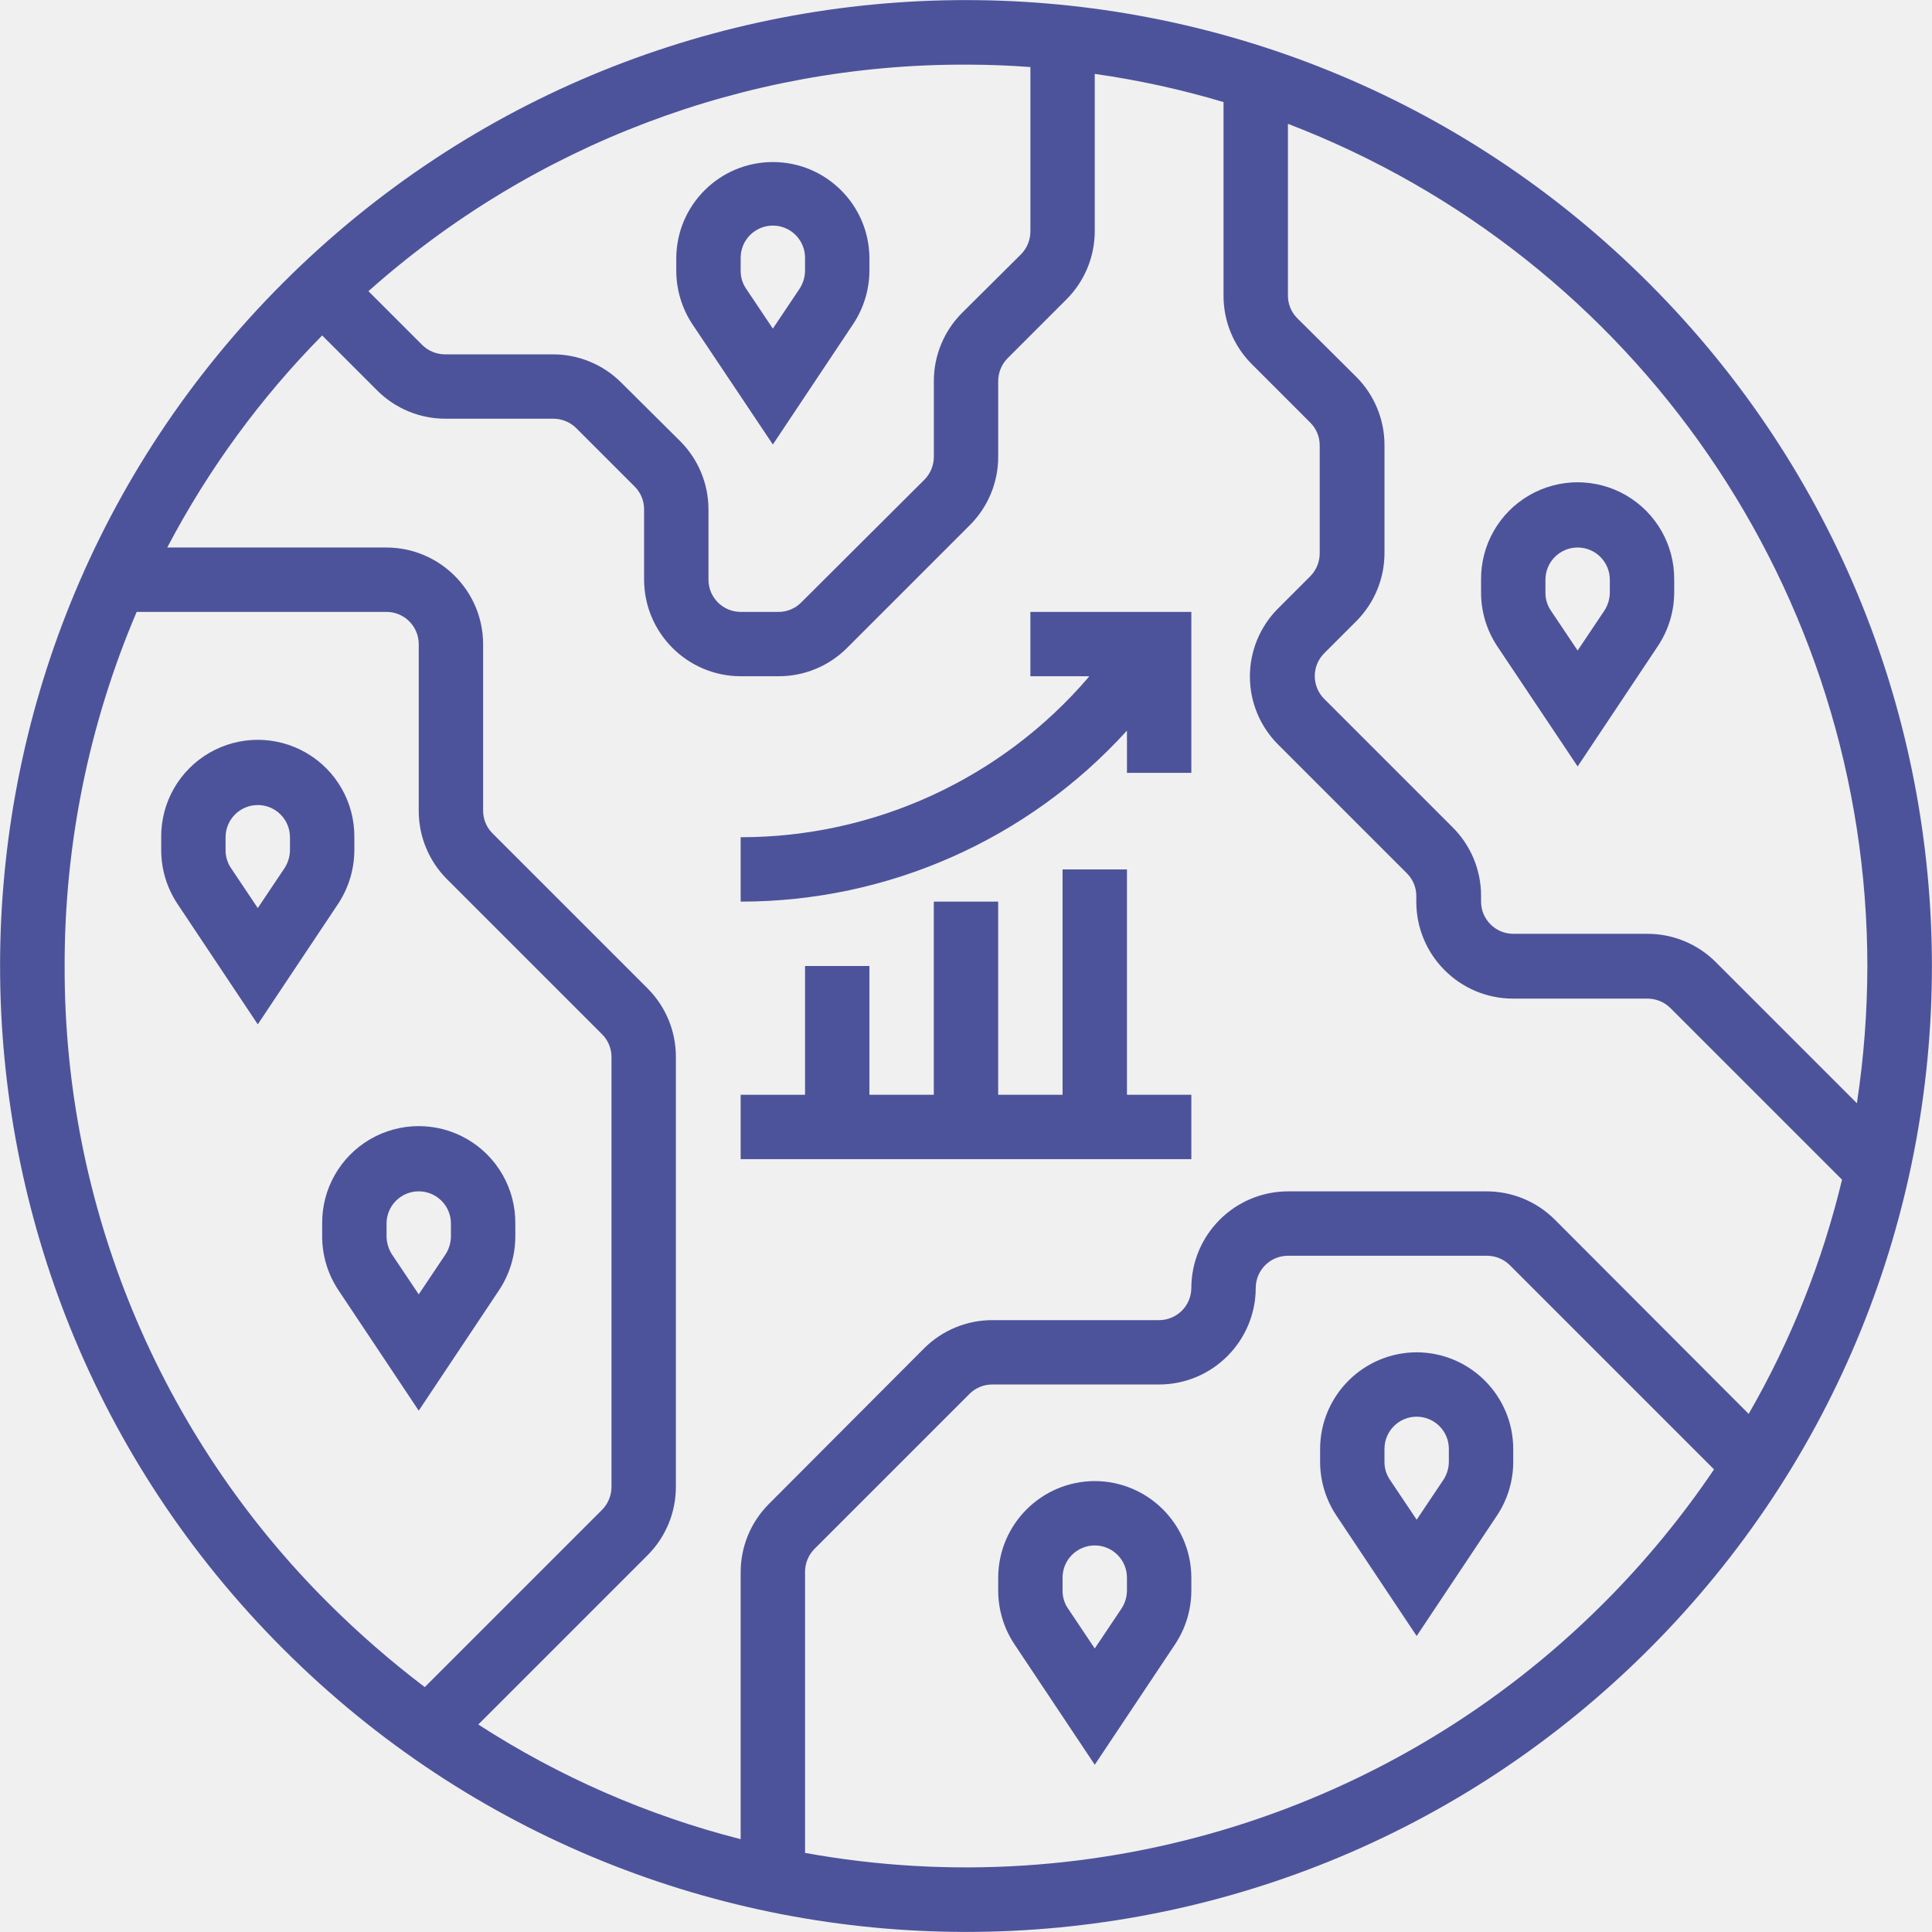
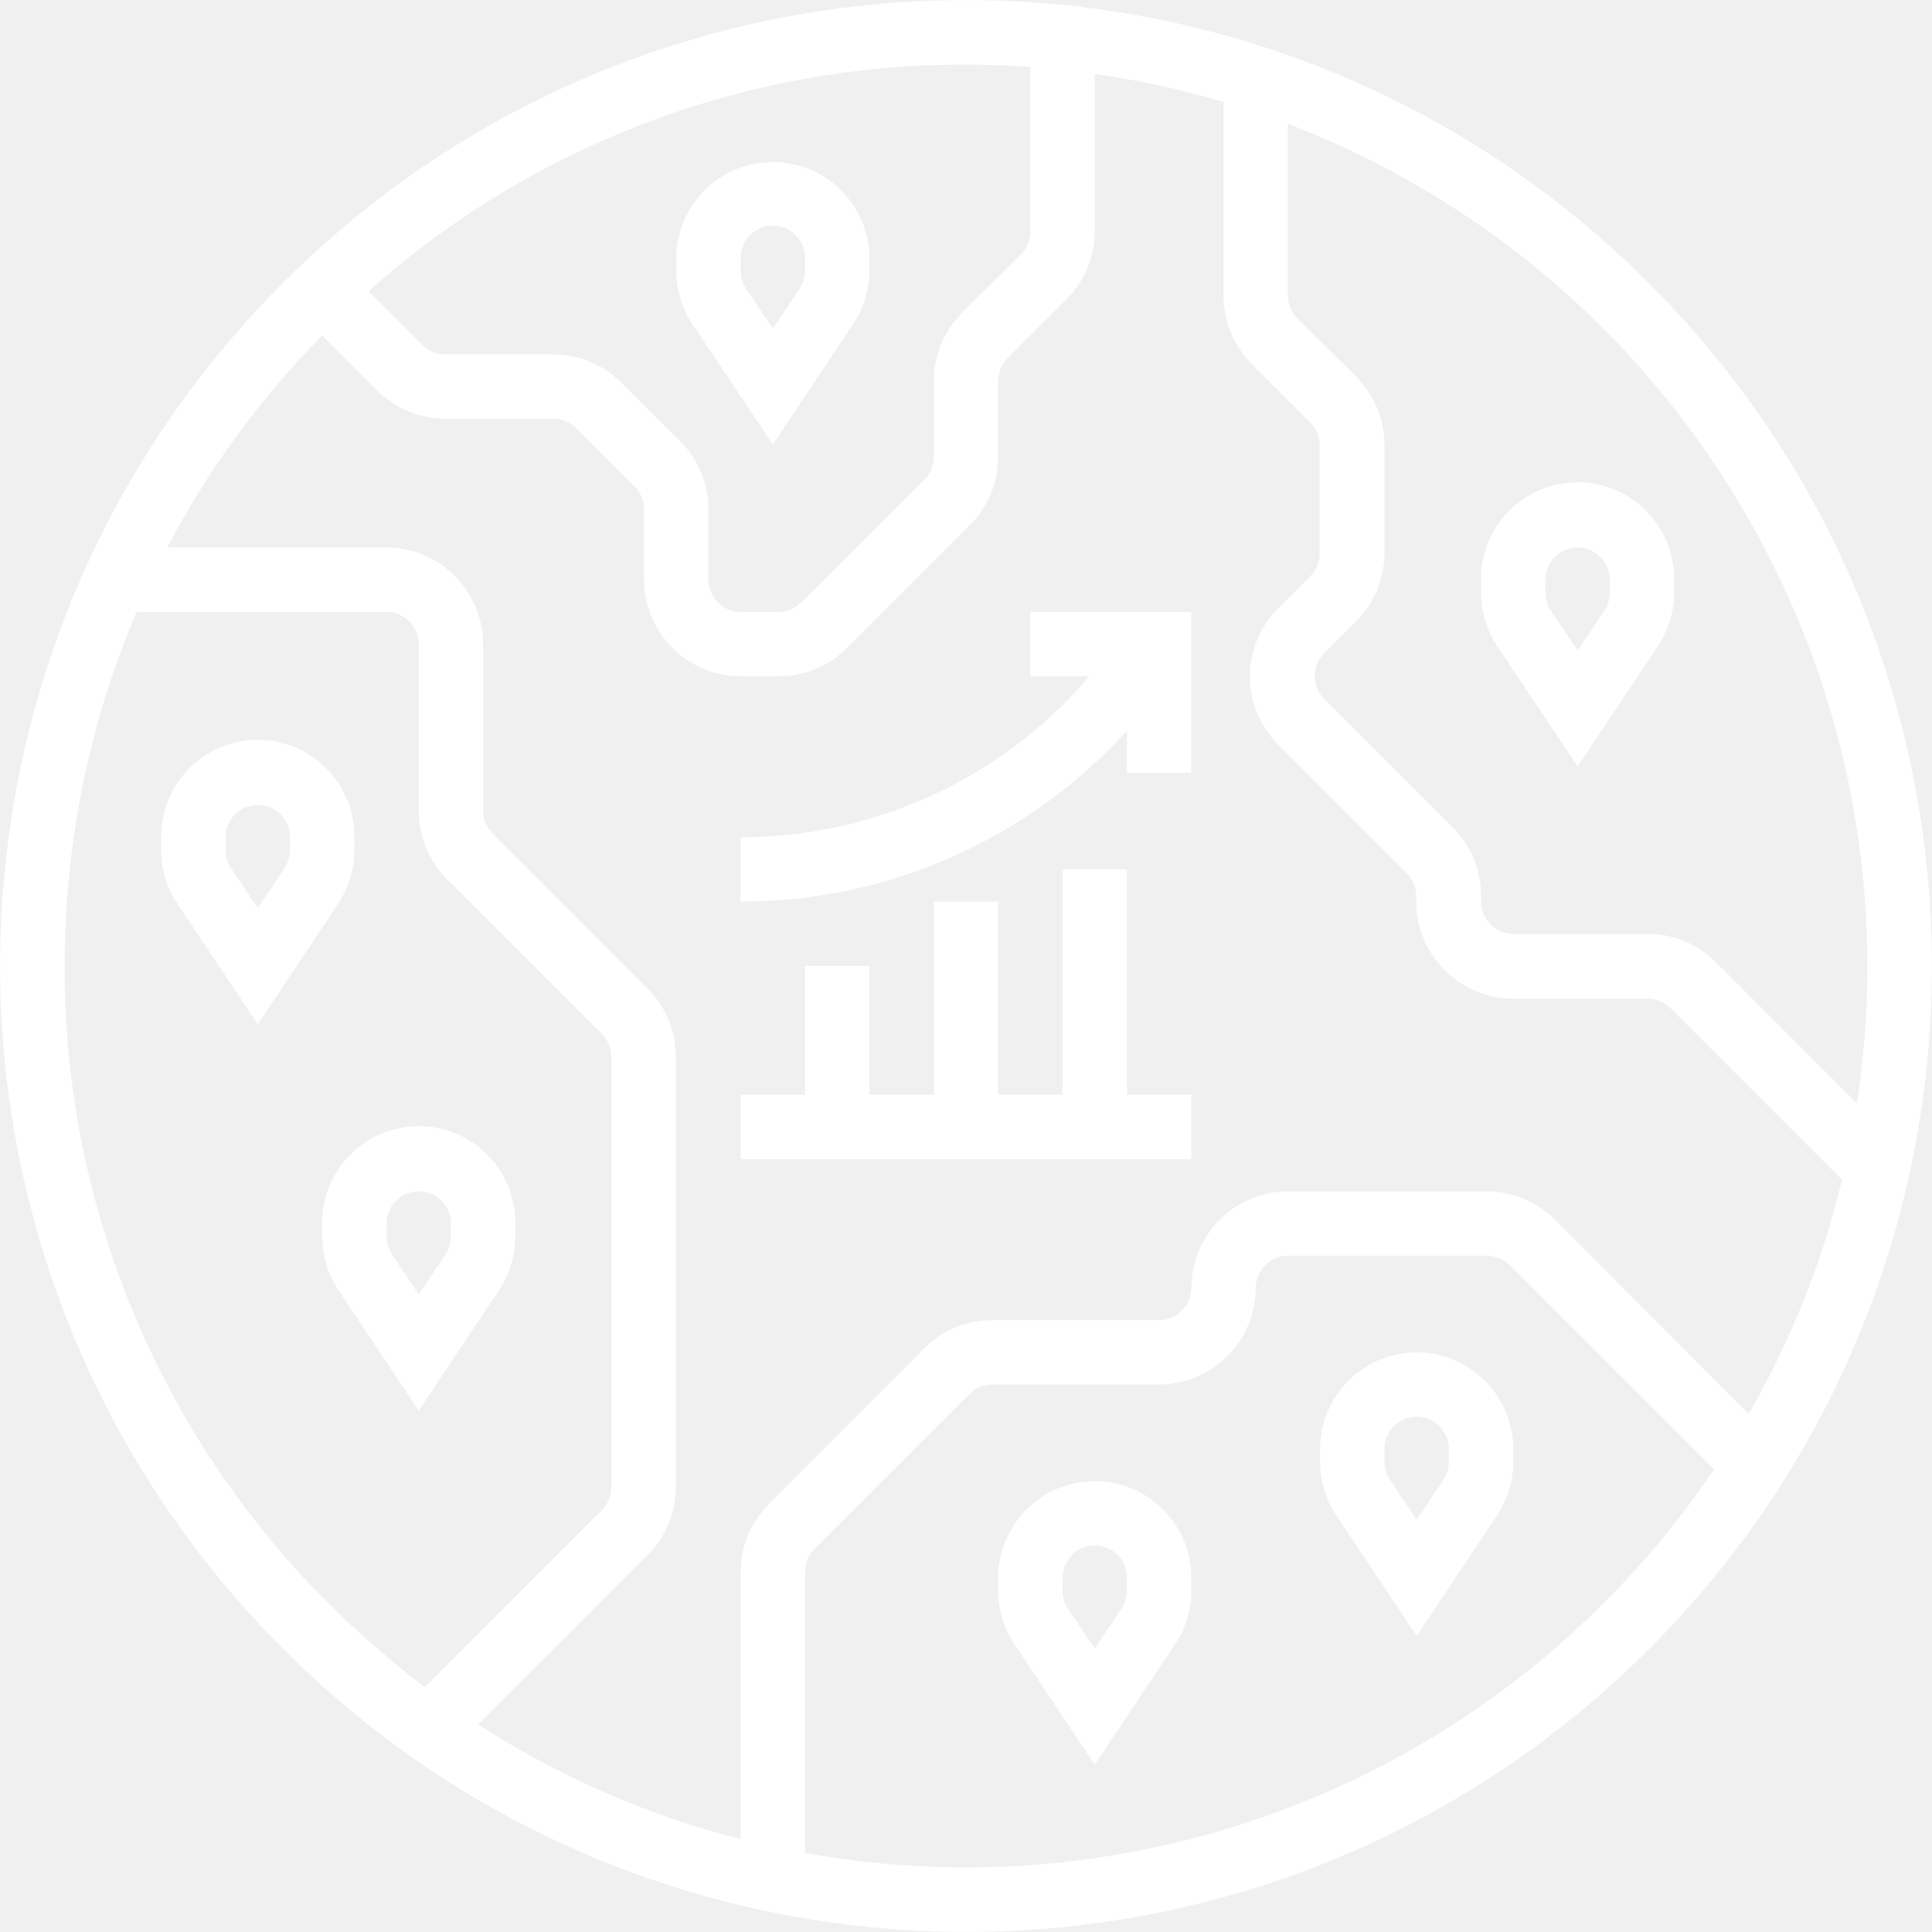
<svg xmlns="http://www.w3.org/2000/svg" width="264.659" height="264.679" viewBox="0 0 264.659 264.679">
  <g id="Expand_Your_Markets" data-name="Expand Your Markets" transform="translate(-10.342)">
-     <path id="Path_8" data-name="Path 8" d="M241.828,54.726A132.3,132.3,0,1,0,54.671,241.773l.055.055A132.3,132.3,0,1,0,241.883,54.781Zm29.934,93.551a126.394,126.394,0,0,1-1.433,18.8l-19.35-19.35a13.221,13.221,0,0,0-9.372-3.859H223.25a4.423,4.423,0,0,1-4.41-4.41v-.772a13.221,13.221,0,0,0-3.859-9.372L197.34,111.673a4.425,4.425,0,0,1,0-6.229l4.41-4.41a13.221,13.221,0,0,0,3.859-9.372V76.943a13.221,13.221,0,0,0-3.859-9.372l-8.1-8.049a4.37,4.37,0,0,1-1.268-3.142V32.9A123.628,123.628,0,0,1,271.762,148.277ZM157.1,25.123V47.615a4.464,4.464,0,0,1-1.268,3.142l-8.1,8.049a13.221,13.221,0,0,0-3.859,9.372V78.486a4.464,4.464,0,0,1-1.268,3.142L125.675,98.5a4.37,4.37,0,0,1-3.142,1.268h-5.127a4.423,4.423,0,0,1-4.41-4.41V85.763a13.221,13.221,0,0,0-3.859-9.372l-8.1-8.049a13.221,13.221,0,0,0-9.372-3.859H76.943A4.464,4.464,0,0,1,73.8,63.216l-7.387-7.387a122.532,122.532,0,0,1,81.864-31.037C151.254,24.792,154.176,24.9,157.1,25.123ZM60.074,61.893l7.552,7.552A13.221,13.221,0,0,0,77,73.3H91.717a4.464,4.464,0,0,1,3.142,1.268l8.049,8.049a4.37,4.37,0,0,1,1.268,3.142v9.592a13.269,13.269,0,0,0,13.231,13.231h5.182a13.221,13.221,0,0,0,9.372-3.859l16.869-16.869a13.221,13.221,0,0,0,3.859-9.372V68.177a4.464,4.464,0,0,1,1.268-3.142l8.1-8.1a13.221,13.221,0,0,0,3.859-9.372V26.06a121.344,121.344,0,0,1,17.641,3.859V56.435a13.221,13.221,0,0,0,3.859,9.372l8.049,8.049A4.37,4.37,0,0,1,196.734,77V91.717a4.464,4.464,0,0,1-1.268,3.142l-4.41,4.41a13.176,13.176,0,0,0,0,18.688L208.7,135.6a4.37,4.37,0,0,1,1.268,3.142v.772a13.269,13.269,0,0,0,13.231,13.231h18.412a4.464,4.464,0,0,1,3.142,1.268l23.539,23.539a120.514,120.514,0,0,1-12.79,32.084l-26.571-26.626a13.221,13.221,0,0,0-9.372-3.859H192.379a13.269,13.269,0,0,0-13.231,13.231,4.423,4.423,0,0,1-4.41,4.41H151.916a13.221,13.221,0,0,0-9.372,3.859l-21.279,21.334a13.221,13.221,0,0,0-3.859,9.372V267.9a121.517,121.517,0,0,1-35.943-15.711l23.209-23.209a13.221,13.221,0,0,0,3.859-9.372V160.736a13.221,13.221,0,0,0-3.859-9.372L83.392,130.085a4.37,4.37,0,0,1-1.268-3.142V104.175A13.269,13.269,0,0,0,68.894,90.945H38.85A122.2,122.2,0,0,1,60.074,61.893ZM24.792,148.277A123.326,123.326,0,0,1,34.66,99.765H68.894a4.423,4.423,0,0,1,4.41,4.41V127a13.221,13.221,0,0,0,3.859,9.372l21.279,21.279a4.37,4.37,0,0,1,1.268,3.142v58.821a4.464,4.464,0,0,1-1.268,3.142L74.131,247.065A130,130,0,0,1,60.956,235.6,122.724,122.724,0,0,1,24.792,148.277ZM235.6,235.6a123.5,123.5,0,0,1-109.372,34.179V231.3a4.464,4.464,0,0,1,1.268-3.142l21.279-21.279a4.37,4.37,0,0,1,3.142-1.268h22.823a13.269,13.269,0,0,0,13.231-13.23,4.423,4.423,0,0,1,4.41-4.41h27.233a4.464,4.464,0,0,1,3.142,1.268l28,28A124.217,124.217,0,0,1,235.6,235.6Z" transform="translate(-5.596 -15.937)" fill="#4d539a" />
-     <path id="Path_9" data-name="Path 9" d="M261.742,262.871h-8.82V232H244.1v30.871h-8.82V236.41h-8.82v26.461h-8.82V245.231h-8.82v17.641H200v8.82h61.742Z" transform="translate(-88.19 -112.891)" fill="#4d539a" />
-     <path id="Path_10" data-name="Path 10" d="M252.922,184.263v5.788h8.82V168H239.692v8.82h8.049l-.11.165A62.754,62.754,0,0,1,200,198.871v8.82A71.4,71.4,0,0,0,252.922,184.263Z" transform="translate(-88.19 -84.172)" fill="#4d539a" />
-     <path id="Path_11" data-name="Path 11" d="M120.256,318.326a13.311,13.311,0,0,0,2.205-7.332v-1.764a13.231,13.231,0,1,0-26.461,0v1.764a13.311,13.311,0,0,0,2.205,7.332l11.025,16.538Zm-15.436-7.332v-1.764a4.41,4.41,0,1,1,8.82,0v1.764a4.627,4.627,0,0,1-.717,2.426l-3.694,5.513-3.694-5.513A4.78,4.78,0,0,1,104.82,310.995Z" transform="translate(-41.522 -141.609)" fill="#4d539a" />
-     <path id="Path_12" data-name="Path 12" d="M82.461,214.995v-1.764a13.231,13.231,0,1,0-26.461,0v1.764a13.311,13.311,0,0,0,2.205,7.332l11.025,16.538,11.025-16.538A13.448,13.448,0,0,0,82.461,214.995Zm-8.82,0a4.626,4.626,0,0,1-.717,2.426l-3.694,5.513-3.694-5.513a4.3,4.3,0,0,1-.717-2.426v-1.764a4.41,4.41,0,0,1,8.82,0Z" transform="translate(-23.573 -98.532)" fill="#4d539a" />
-     <path id="Path_13" data-name="Path 13" d="M197.231,94.81l11.025-16.538a13.311,13.311,0,0,0,2.205-7.332V69.231a13.231,13.231,0,0,0-26.461,0v1.764a13.311,13.311,0,0,0,2.205,7.332Zm-4.41-25.579a4.41,4.41,0,1,1,8.82,0v1.764a4.626,4.626,0,0,1-.717,2.426l-3.694,5.513-3.694-5.513a4.3,4.3,0,0,1-.717-2.426Z" transform="translate(-81.01 -33.915)" fill="#4d539a" />
-     <path id="Path_14" data-name="Path 14" d="M397.23,174.81l11.025-16.538a13.311,13.311,0,0,0,2.205-7.332v-1.709a13.231,13.231,0,1,0-26.461,0v1.764a13.311,13.311,0,0,0,2.205,7.332Zm-4.41-25.579a4.41,4.41,0,1,1,8.82,0v1.764a4.626,4.626,0,0,1-.717,2.426l-3.694,5.513-3.694-5.513a4.3,4.3,0,0,1-.717-2.426Z" transform="translate(-170.756 -69.813)" fill="#4d539a" />
-     <path id="Path_15" data-name="Path 15" d="M357.231,352A13.269,13.269,0,0,0,344,365.231v1.764a13.311,13.311,0,0,0,2.205,7.332l11.025,16.538,11.025-16.538a13.311,13.311,0,0,0,2.205-7.332v-1.764A13.269,13.269,0,0,0,357.231,352Zm4.41,14.995a4.627,4.627,0,0,1-.717,2.426l-3.694,5.513-3.694-5.513a4.3,4.3,0,0,1-.717-2.426v-1.764a4.41,4.41,0,0,1,8.82,0Z" transform="translate(-152.807 -166.738)" fill="#4d539a" />
-     <path id="Path_16" data-name="Path 16" d="M277.23,384A13.269,13.269,0,0,0,264,397.23v1.764a13.311,13.311,0,0,0,2.205,7.332l11.025,16.538,11.025-16.538a13.311,13.311,0,0,0,2.205-7.332V397.23A13.269,13.269,0,0,0,277.23,384Zm4.41,14.995a4.626,4.626,0,0,1-.717,2.426l-3.694,5.513-3.694-5.513a4.3,4.3,0,0,1-.717-2.426V397.23a4.41,4.41,0,0,1,8.82,0Z" transform="translate(-116.908 -181.098)" fill="#4d539a" />
+     <path id="Path_8" data-name="Path 8" d="M241.828,54.726A132.3,132.3,0,1,0,54.671,241.773l.055.055A132.3,132.3,0,1,0,241.883,54.781Zm29.934,93.551a126.394,126.394,0,0,1-1.433,18.8l-19.35-19.35a13.221,13.221,0,0,0-9.372-3.859H223.25a4.423,4.423,0,0,1-4.41-4.41v-.772a13.221,13.221,0,0,0-3.859-9.372L197.34,111.673a4.425,4.425,0,0,1,0-6.229l4.41-4.41a13.221,13.221,0,0,0,3.859-9.372V76.943a13.221,13.221,0,0,0-3.859-9.372l-8.1-8.049a4.37,4.37,0,0,1-1.268-3.142V32.9A123.628,123.628,0,0,1,271.762,148.277ZM157.1,25.123V47.615a4.464,4.464,0,0,1-1.268,3.142l-8.1,8.049a13.221,13.221,0,0,0-3.859,9.372V78.486a4.464,4.464,0,0,1-1.268,3.142L125.675,98.5a4.37,4.37,0,0,1-3.142,1.268h-5.127a4.423,4.423,0,0,1-4.41-4.41V85.763a13.221,13.221,0,0,0-3.859-9.372l-8.1-8.049a13.221,13.221,0,0,0-9.372-3.859H76.943A4.464,4.464,0,0,1,73.8,63.216l-7.387-7.387a122.532,122.532,0,0,1,81.864-31.037C151.254,24.792,154.176,24.9,157.1,25.123ZM60.074,61.893l7.552,7.552A13.221,13.221,0,0,0,77,73.3H91.717a4.464,4.464,0,0,1,3.142,1.268l8.049,8.049a4.37,4.37,0,0,1,1.268,3.142v9.592a13.269,13.269,0,0,0,13.231,13.231h5.182a13.221,13.221,0,0,0,9.372-3.859l16.869-16.869a13.221,13.221,0,0,0,3.859-9.372V68.177a4.464,4.464,0,0,1,1.268-3.142l8.1-8.1a13.221,13.221,0,0,0,3.859-9.372V26.06a121.344,121.344,0,0,1,17.641,3.859V56.435a13.221,13.221,0,0,0,3.859,9.372l8.049,8.049A4.37,4.37,0,0,1,196.734,77V91.717a4.464,4.464,0,0,1-1.268,3.142l-4.41,4.41a13.176,13.176,0,0,0,0,18.688L208.7,135.6a4.37,4.37,0,0,1,1.268,3.142v.772a13.269,13.269,0,0,0,13.231,13.231h18.412a4.464,4.464,0,0,1,3.142,1.268l23.539,23.539a120.514,120.514,0,0,1-12.79,32.084l-26.571-26.626a13.221,13.221,0,0,0-9.372-3.859H192.379a13.269,13.269,0,0,0-13.231,13.231,4.423,4.423,0,0,1-4.41,4.41H151.916a13.221,13.221,0,0,0-9.372,3.859l-21.279,21.334a13.221,13.221,0,0,0-3.859,9.372V267.9a121.517,121.517,0,0,1-35.943-15.711l23.209-23.209a13.221,13.221,0,0,0,3.859-9.372V160.736a13.221,13.221,0,0,0-3.859-9.372L83.392,130.085a4.37,4.37,0,0,1-1.268-3.142V104.175A13.269,13.269,0,0,0,68.894,90.945H38.85A122.2,122.2,0,0,1,60.074,61.893ZM24.792,148.277A123.326,123.326,0,0,1,34.66,99.765H68.894a4.423,4.423,0,0,1,4.41,4.41V127a13.221,13.221,0,0,0,3.859,9.372l21.279,21.279a4.37,4.37,0,0,1,1.268,3.142v58.821a4.464,4.464,0,0,1-1.268,3.142L74.131,247.065A130,130,0,0,1,60.956,235.6,122.724,122.724,0,0,1,24.792,148.277ZM235.6,235.6a123.5,123.5,0,0,1-109.372,34.179V231.3a4.464,4.464,0,0,1,1.268-3.142l21.279-21.279a4.37,4.37,0,0,1,3.142-1.268h22.823a13.269,13.269,0,0,0,13.231-13.23,4.423,4.423,0,0,1,4.41-4.41h27.233a4.464,4.464,0,0,1,3.142,1.268l28,28A124.217,124.217,0,0,1,235.6,235.6Z" transform="translate(-5.596 -15.937)" fill="#fff" />
+     <path id="Path_9" data-name="Path 9" d="M261.742,262.871h-8.82V232H244.1v30.871h-8.82V236.41h-8.82v26.461h-8.82V245.231h-8.82v17.641H200v8.82h61.742Z" transform="translate(-88.19 -112.891)" fill="#fff" />
+     <path id="Path_10" data-name="Path 10" d="M252.922,184.263v5.788h8.82V168H239.692v8.82h8.049l-.11.165A62.754,62.754,0,0,1,200,198.871v8.82A71.4,71.4,0,0,0,252.922,184.263Z" transform="translate(-88.19 -84.172)" fill="#fff" />
+     <path id="Path_11" data-name="Path 11" d="M120.256,318.326a13.311,13.311,0,0,0,2.205-7.332v-1.764a13.231,13.231,0,1,0-26.461,0v1.764a13.311,13.311,0,0,0,2.205,7.332l11.025,16.538Zm-15.436-7.332v-1.764a4.41,4.41,0,1,1,8.82,0v1.764a4.627,4.627,0,0,1-.717,2.426l-3.694,5.513-3.694-5.513A4.78,4.78,0,0,1,104.82,310.995Z" transform="translate(-41.522 -141.609)" fill="#fff" />
+     <path id="Path_12" data-name="Path 12" d="M82.461,214.995v-1.764a13.231,13.231,0,1,0-26.461,0v1.764a13.311,13.311,0,0,0,2.205,7.332l11.025,16.538,11.025-16.538A13.448,13.448,0,0,0,82.461,214.995Zm-8.82,0a4.626,4.626,0,0,1-.717,2.426l-3.694,5.513-3.694-5.513a4.3,4.3,0,0,1-.717-2.426v-1.764a4.41,4.41,0,0,1,8.82,0Z" transform="translate(-23.573 -98.532)" fill="#fff" />
+     <path id="Path_13" data-name="Path 13" d="M197.231,94.81l11.025-16.538a13.311,13.311,0,0,0,2.205-7.332V69.231a13.231,13.231,0,0,0-26.461,0v1.764a13.311,13.311,0,0,0,2.205,7.332Zm-4.41-25.579a4.41,4.41,0,1,1,8.82,0v1.764a4.626,4.626,0,0,1-.717,2.426l-3.694,5.513-3.694-5.513a4.3,4.3,0,0,1-.717-2.426Z" transform="translate(-81.01 -33.915)" fill="#fff" />
+     <path id="Path_14" data-name="Path 14" d="M397.23,174.81l11.025-16.538a13.311,13.311,0,0,0,2.205-7.332v-1.709a13.231,13.231,0,1,0-26.461,0v1.764a13.311,13.311,0,0,0,2.205,7.332Zm-4.41-25.579a4.41,4.41,0,1,1,8.82,0v1.764a4.626,4.626,0,0,1-.717,2.426l-3.694,5.513-3.694-5.513a4.3,4.3,0,0,1-.717-2.426Z" transform="translate(-170.756 -69.813)" fill="#fff" />
+     <path id="Path_15" data-name="Path 15" d="M357.231,352A13.269,13.269,0,0,0,344,365.231v1.764a13.311,13.311,0,0,0,2.205,7.332l11.025,16.538,11.025-16.538a13.311,13.311,0,0,0,2.205-7.332v-1.764A13.269,13.269,0,0,0,357.231,352Zm4.41,14.995a4.627,4.627,0,0,1-.717,2.426l-3.694,5.513-3.694-5.513a4.3,4.3,0,0,1-.717-2.426v-1.764a4.41,4.41,0,0,1,8.82,0Z" transform="translate(-152.807 -166.738)" fill="#fff" />
+     <path id="Path_16" data-name="Path 16" d="M277.23,384A13.269,13.269,0,0,0,264,397.23v1.764a13.311,13.311,0,0,0,2.205,7.332l11.025,16.538,11.025-16.538a13.311,13.311,0,0,0,2.205-7.332V397.23A13.269,13.269,0,0,0,277.23,384Zm4.41,14.995a4.626,4.626,0,0,1-.717,2.426l-3.694,5.513-3.694-5.513a4.3,4.3,0,0,1-.717-2.426V397.23a4.41,4.41,0,0,1,8.82,0Z" transform="translate(-116.908 -181.098)" fill="#fff" />
  </g>
</svg>
